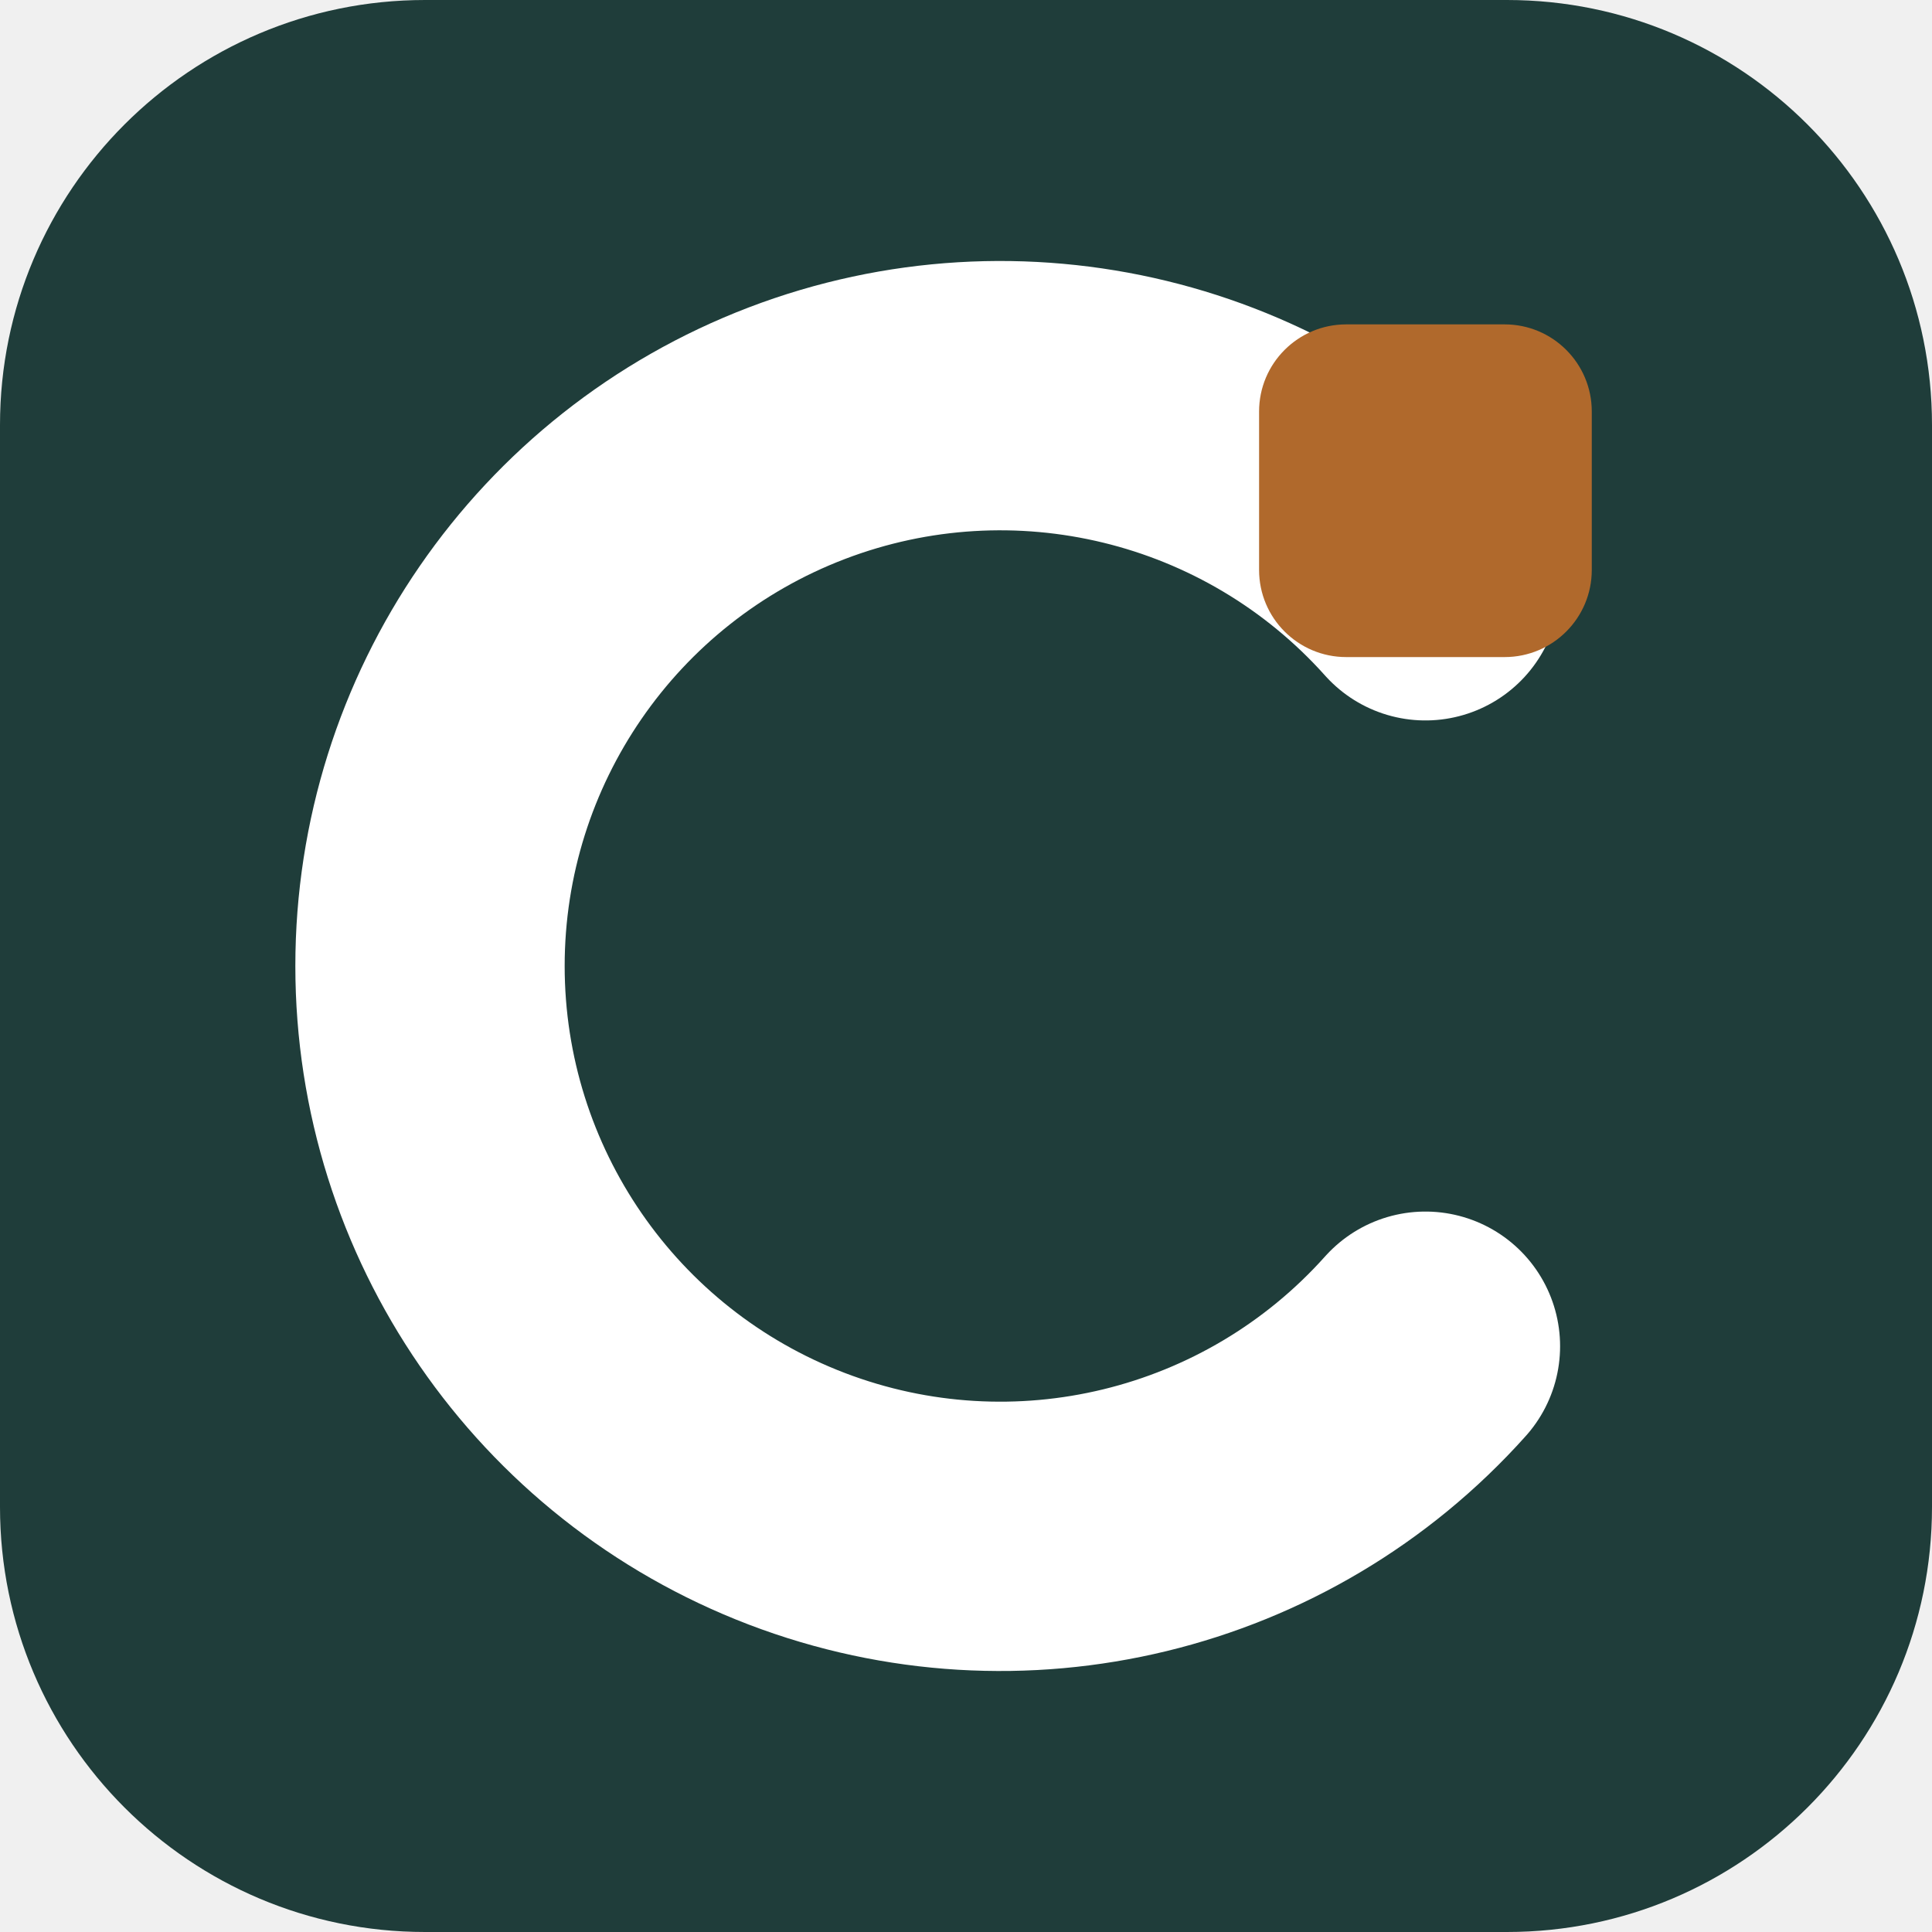
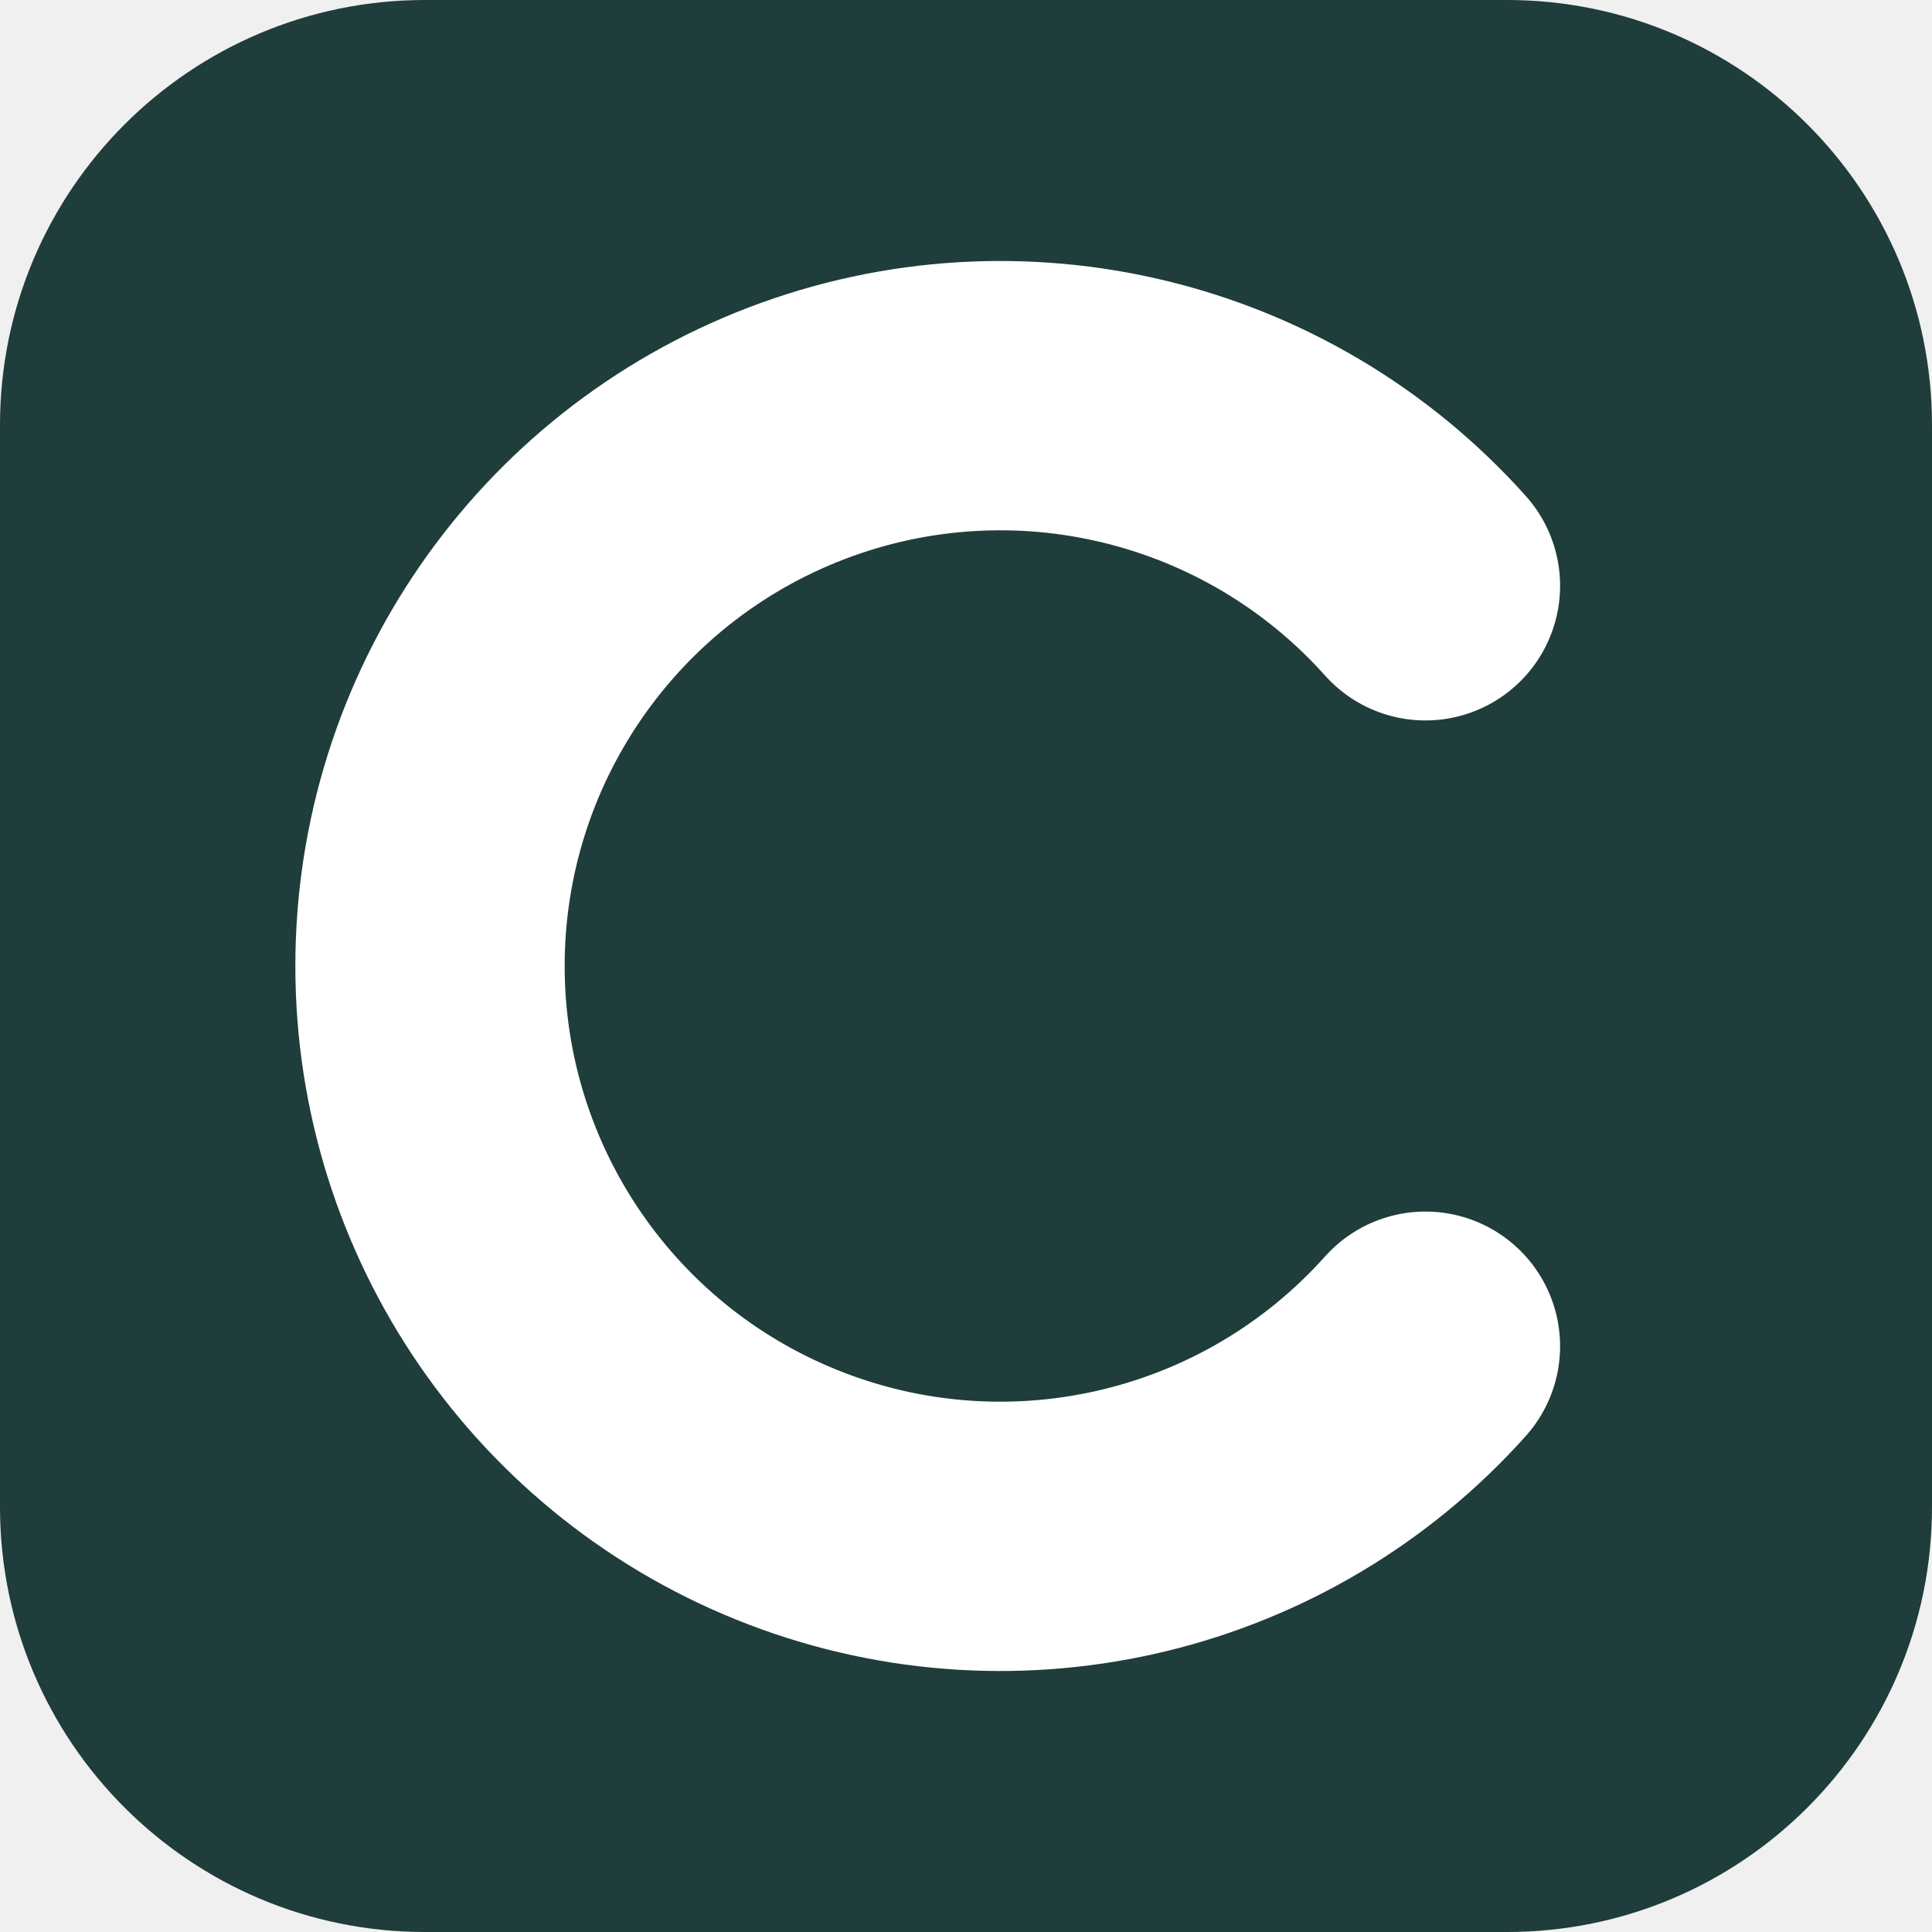
<svg xmlns="http://www.w3.org/2000/svg" viewBox="0 0 100 100">
  <rect x="0" y="0" width="100" height="100" rx="22" fill="#1F3D3A" />
  <g transform="translate(9,9) scale(0.82)">
    <path d="M 79 26 A 36 36 0 1 0 79 74" fill="none" stroke="#FFFFFF" stroke-width="17" stroke-linecap="round" />
-     <rect x="68.5" y="9.5" width="21" height="21" rx="5.5" fill="#B0692C" />
  </g>
</svg>
